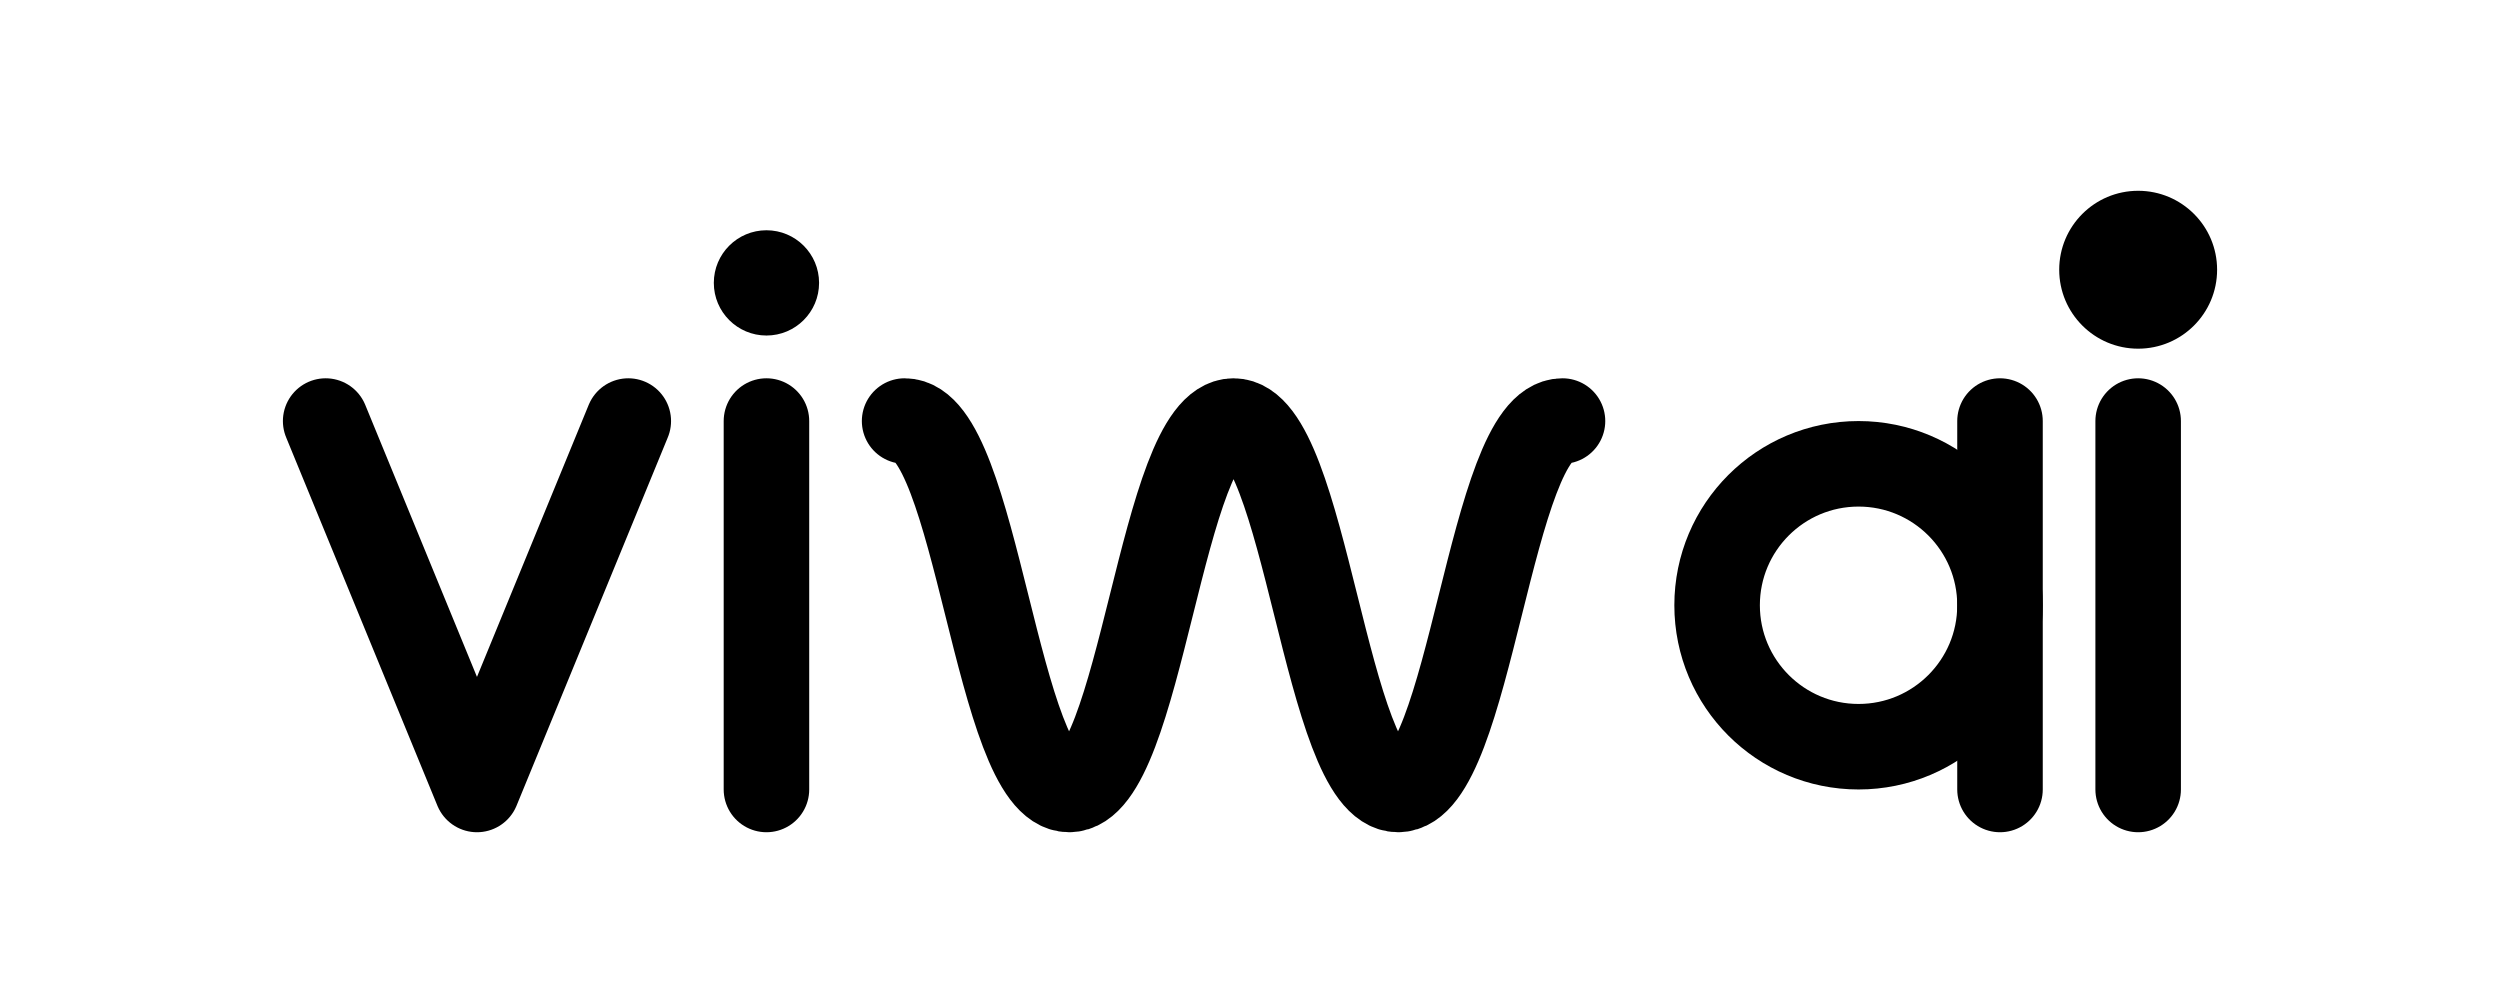
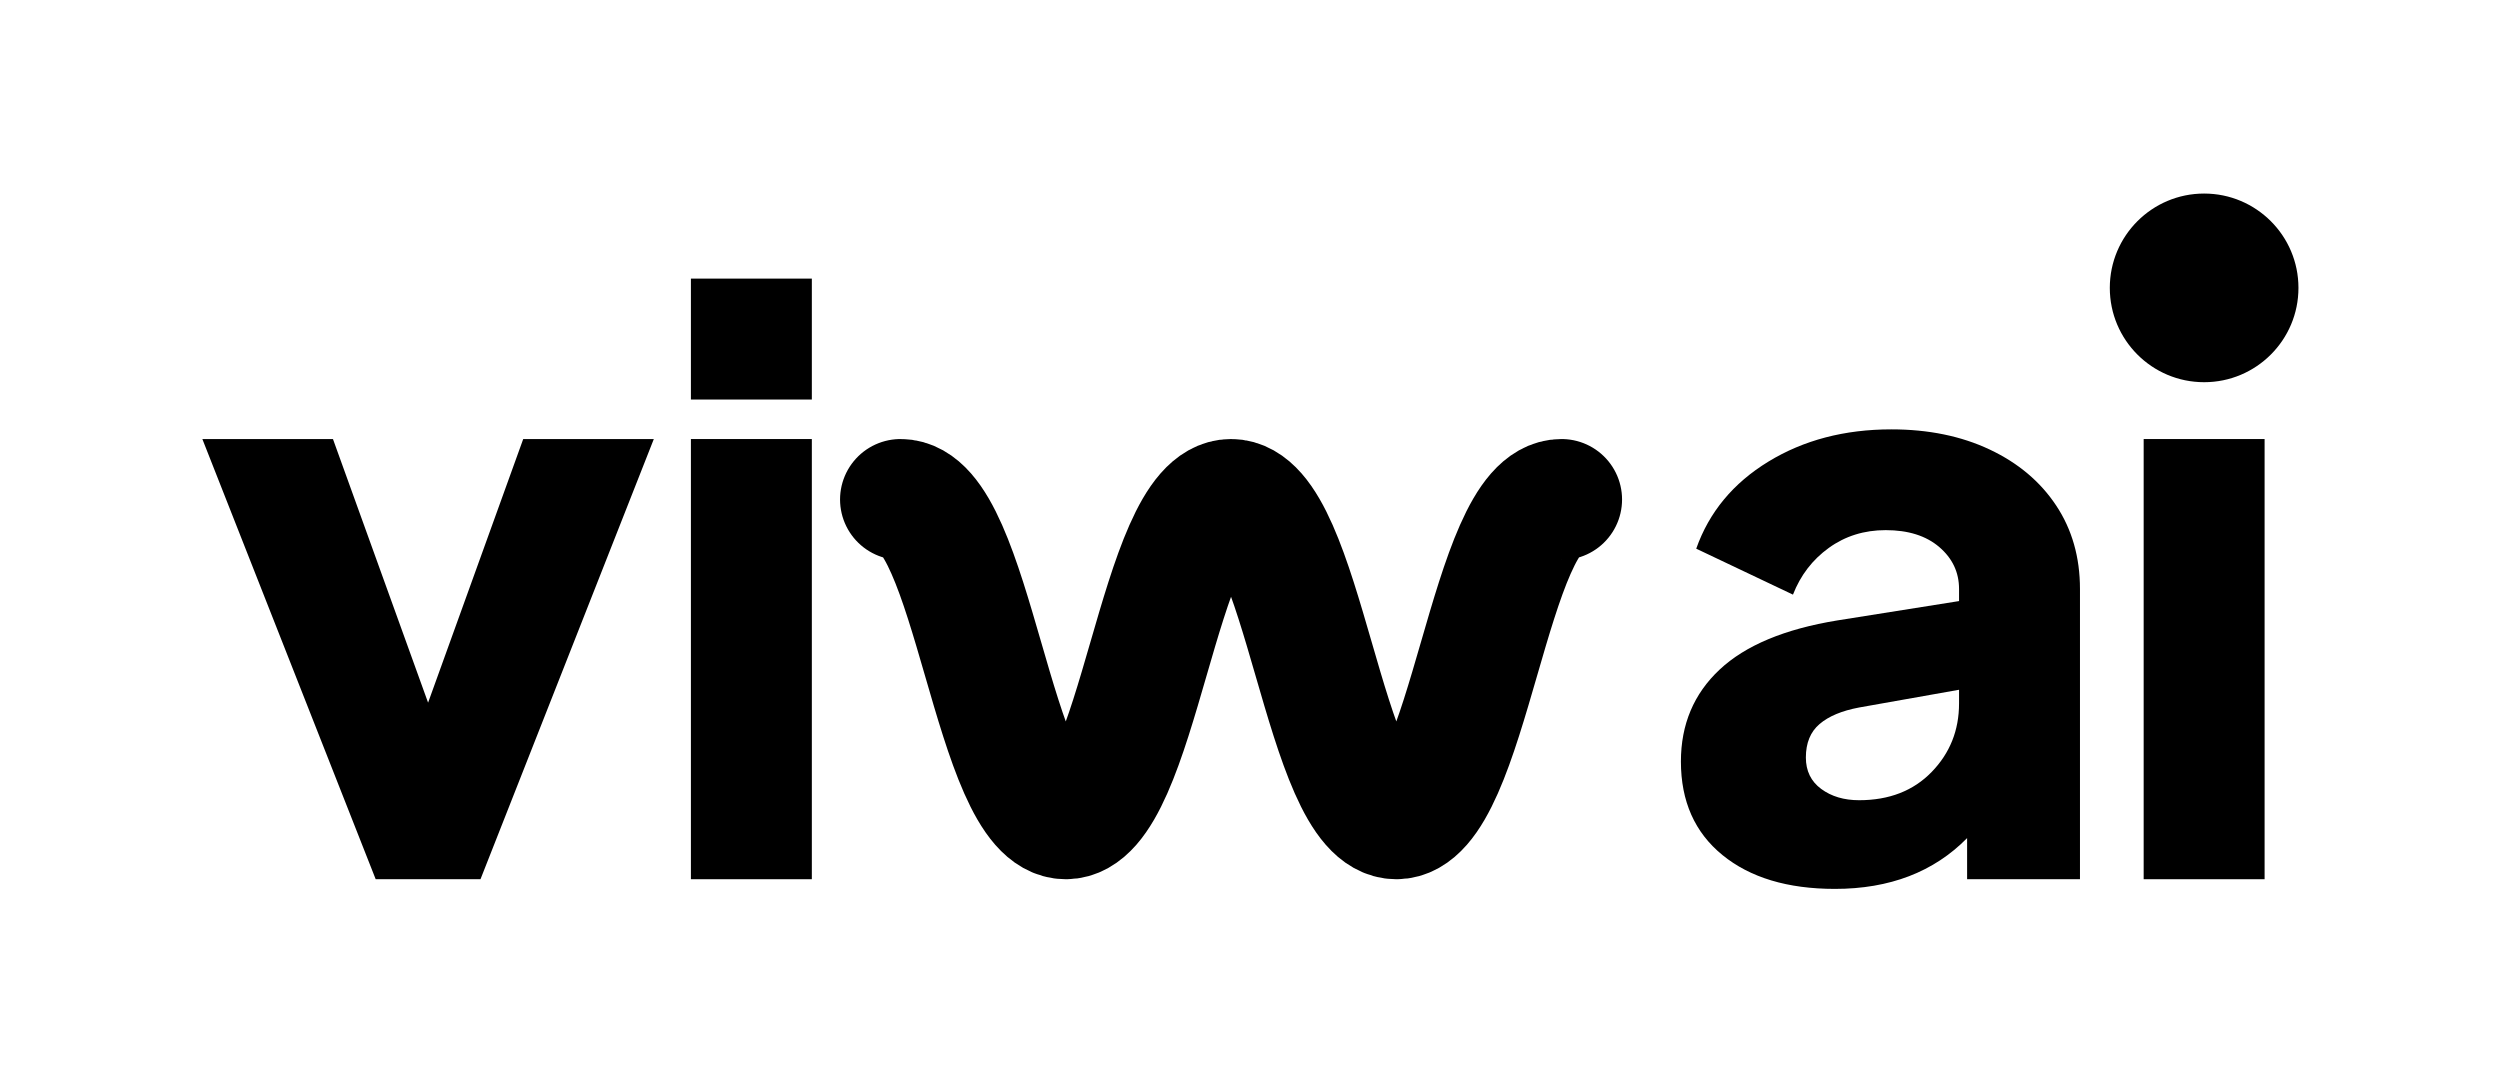
- <svg xmlns="http://www.w3.org/2000/svg" viewBox="0 0 760 300" width="760" height="300">
-   <g transform="translate(39.0 10)">
-     <path d="M60 118 L106 230 L152 118" fill="none" stroke="#000000" stroke-width="26" stroke-linecap="round" stroke-linejoin="round" />
-     <line x1="194" y1="118" x2="194" y2="230" stroke="#000000" stroke-width="26" stroke-linecap="round" />
-     <circle cx="194" cy="76" r="16" fill="#000000" />
-     <path d="M236 118 C258 118 264 230 286 230 C308 230 314 118 336 118 C358 118 364 230 386 230 C408 230 414 118 436 118" fill="none" stroke="#000000" stroke-width="26" stroke-linecap="round" />
-     <circle cx="526.0" cy="174.0" r="43.0" fill="none" stroke="#000000" stroke-width="26" />
-     <line x1="569.0" y1="118" x2="569.0" y2="230" stroke="#000000" stroke-width="26" stroke-linecap="round" />
-     <line x1="611.0" y1="118" x2="611.0" y2="230" stroke="#000000" stroke-width="26" stroke-linecap="round" />
-     <circle cx="611.0" cy="72" r="24" fill="#000000" />
+ <svg xmlns="http://www.w3.org/2000/svg" viewBox="0 0 3101 1330" width="760" height="326">
+   <g transform="translate(240 1090.5) scale(1 -1)">
+     <path transform="translate(0 0)" d="M226 0 11 546H173L291 219L409 546H571L356 0Z" fill="#000000" />
+     <path transform="translate(562 0)" d="M55 595V745H205V595ZM55 0V546H205V0Z" fill="#000000" />
+     <path d="M877.0 471.0 C967.2 471.0 991.8 75.0 1082.0 75.0 C1172.2 75.0 1196.8 471.0 1287.0 471.0 C1377.2 471.0 1401.8 75.0 1492.0 75.0 C1582.2 75.0 1606.8 471.0 1697.0 471.0" fill="none" stroke="#000000" stroke-width="150" stroke-linecap="round" />
+     <path transform="translate(1812.0 0)" d="M224 -12Q136 -12 84.5 30.0Q33 72 33 146Q33 215 81.0 260.0Q129 305 227 321L378 345V360Q378 391 353.5 412.0Q329 433 287 433Q247 433 216.5 411.0Q186 389 172 353L52 410Q76 478 141.5 518.0Q207 558 294 558Q363 558 416.0 533.0Q469 508 498.5 463.5Q528 419 528 360V0H388V51Q326 -12 224 -12ZM188 151Q188 126 207.0 112.0Q226 98 254 98Q310 98 344.0 133.0Q378 168 378 218V235L254 213Q222 207 205.0 192.5Q188 178 188 151Z" fill="#000000" />
+     <path transform="translate(2375.0 0)" d="M44 0V546H194V0Z" fill="#000000" />
+     <circle cx="2494.0" cy="733.5" r="117.0" fill="#000000" />
  </g>
</svg>
